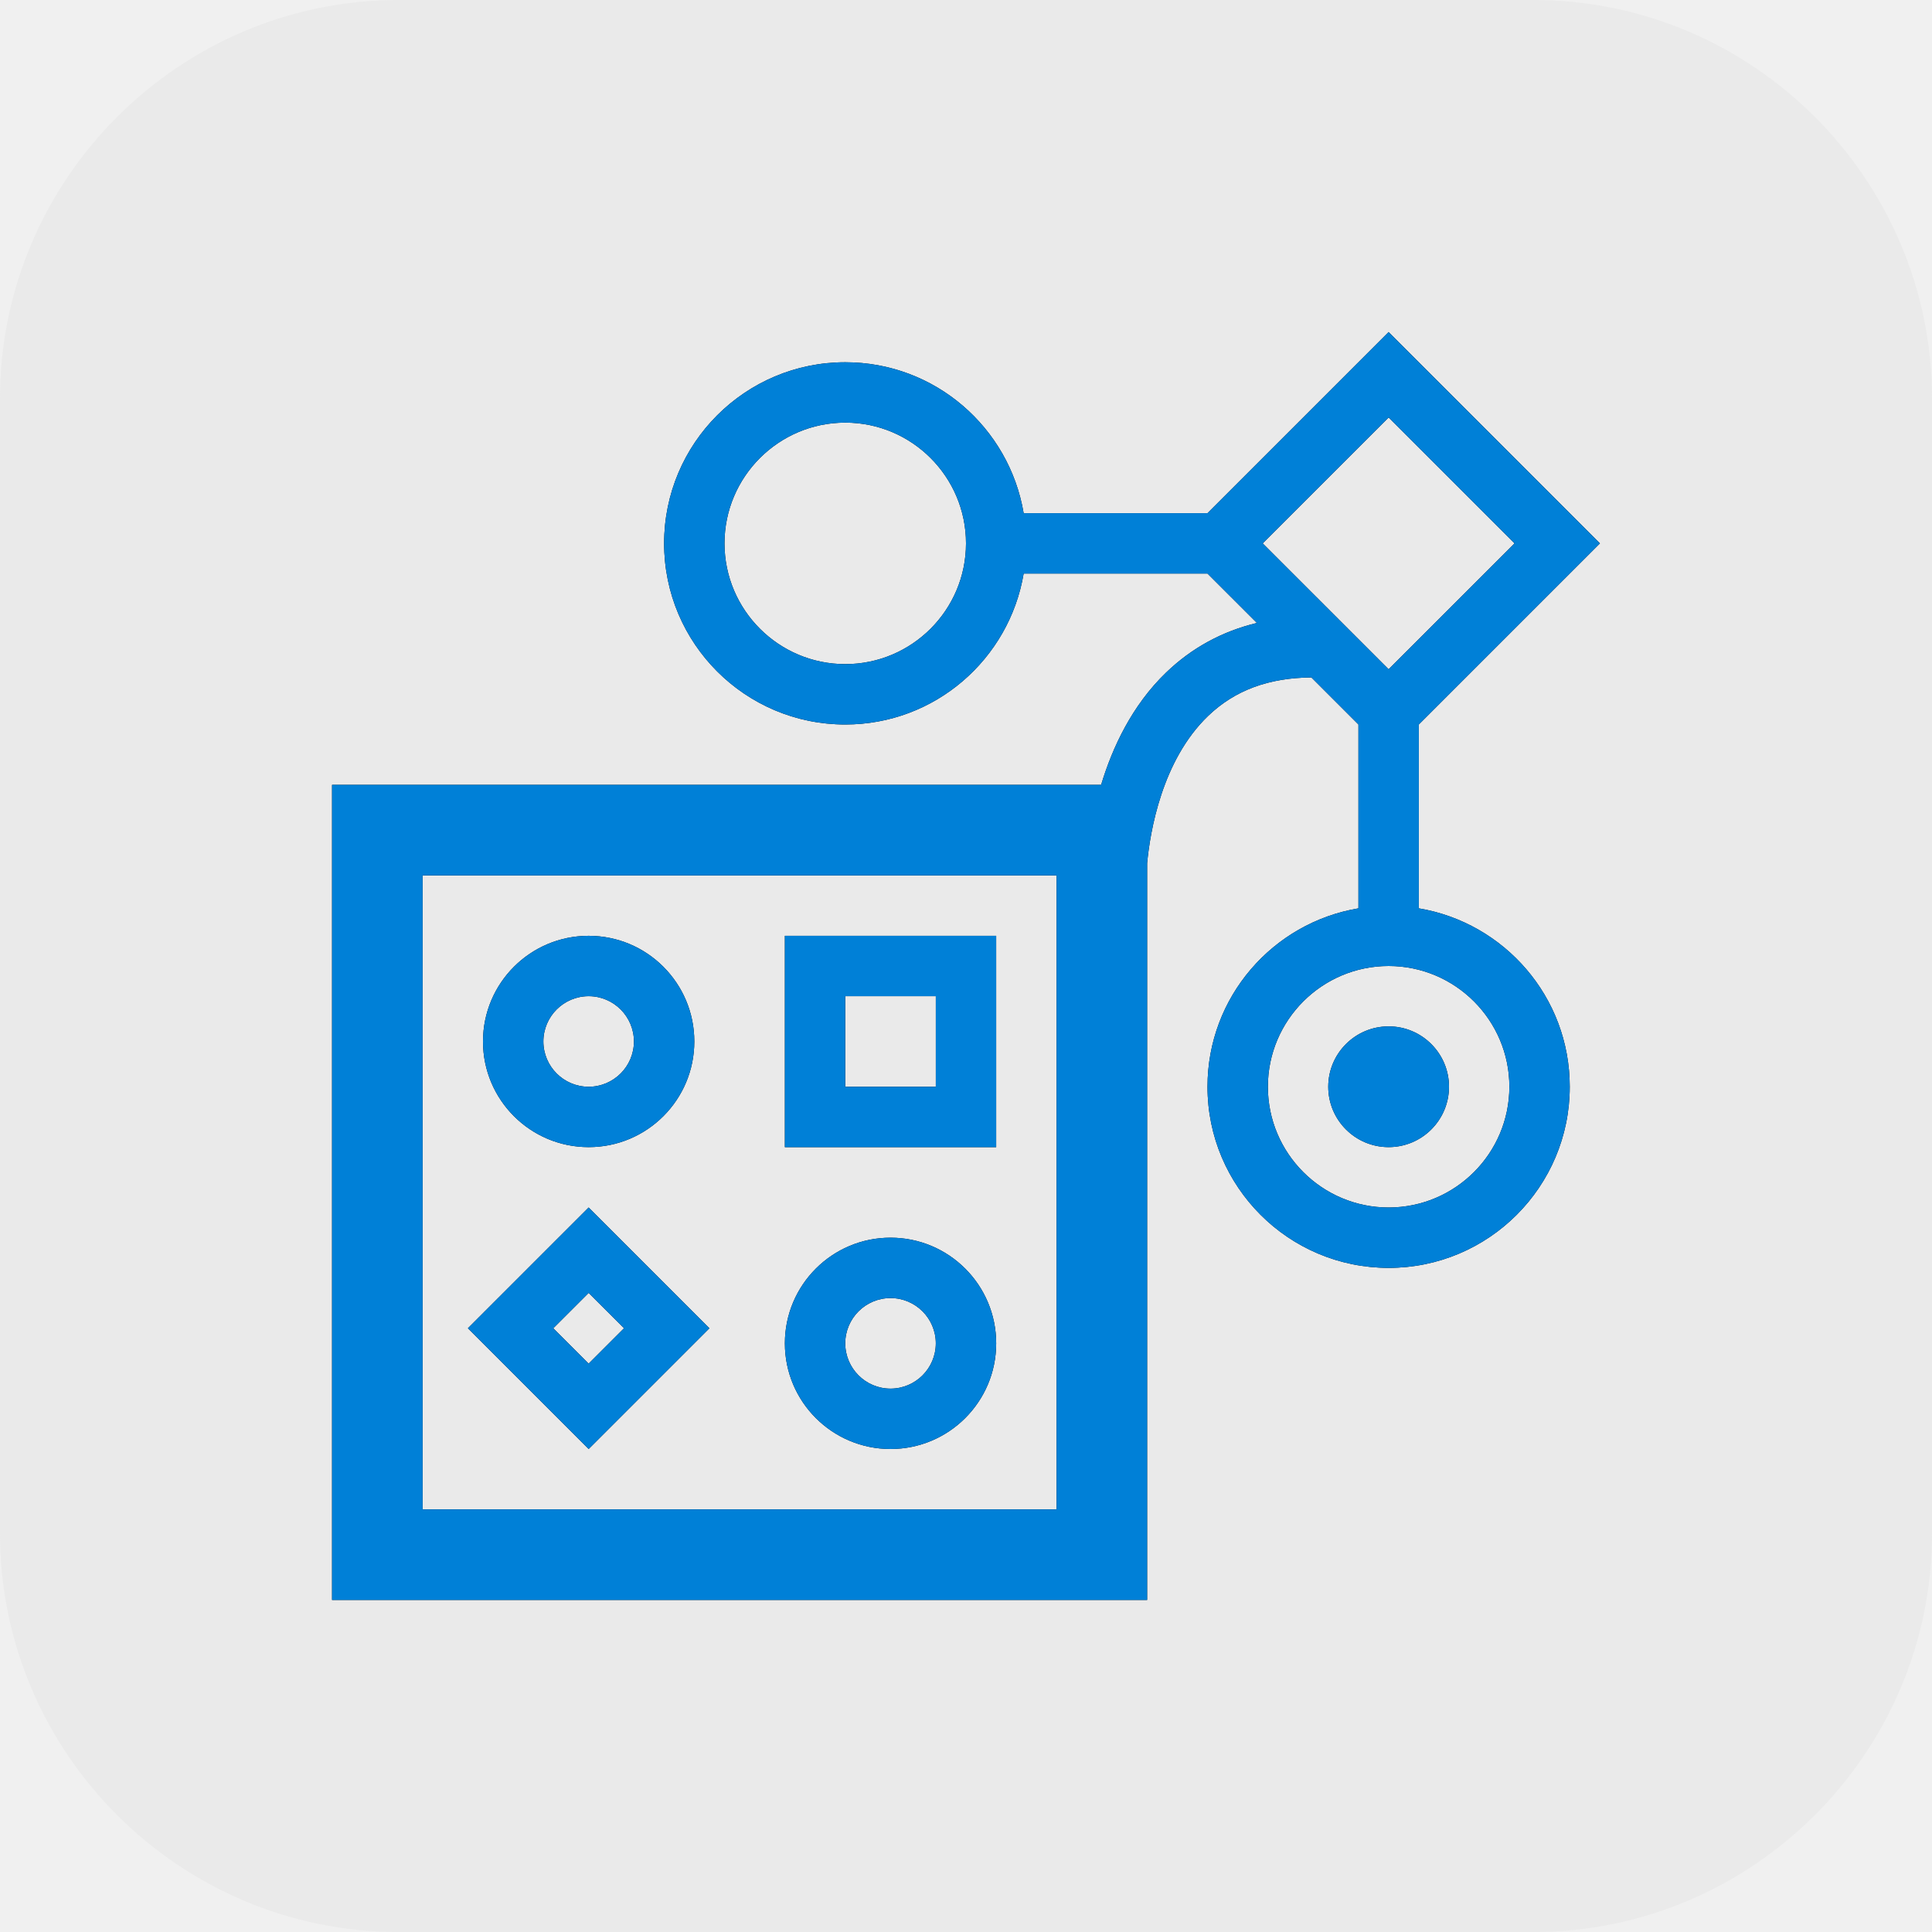
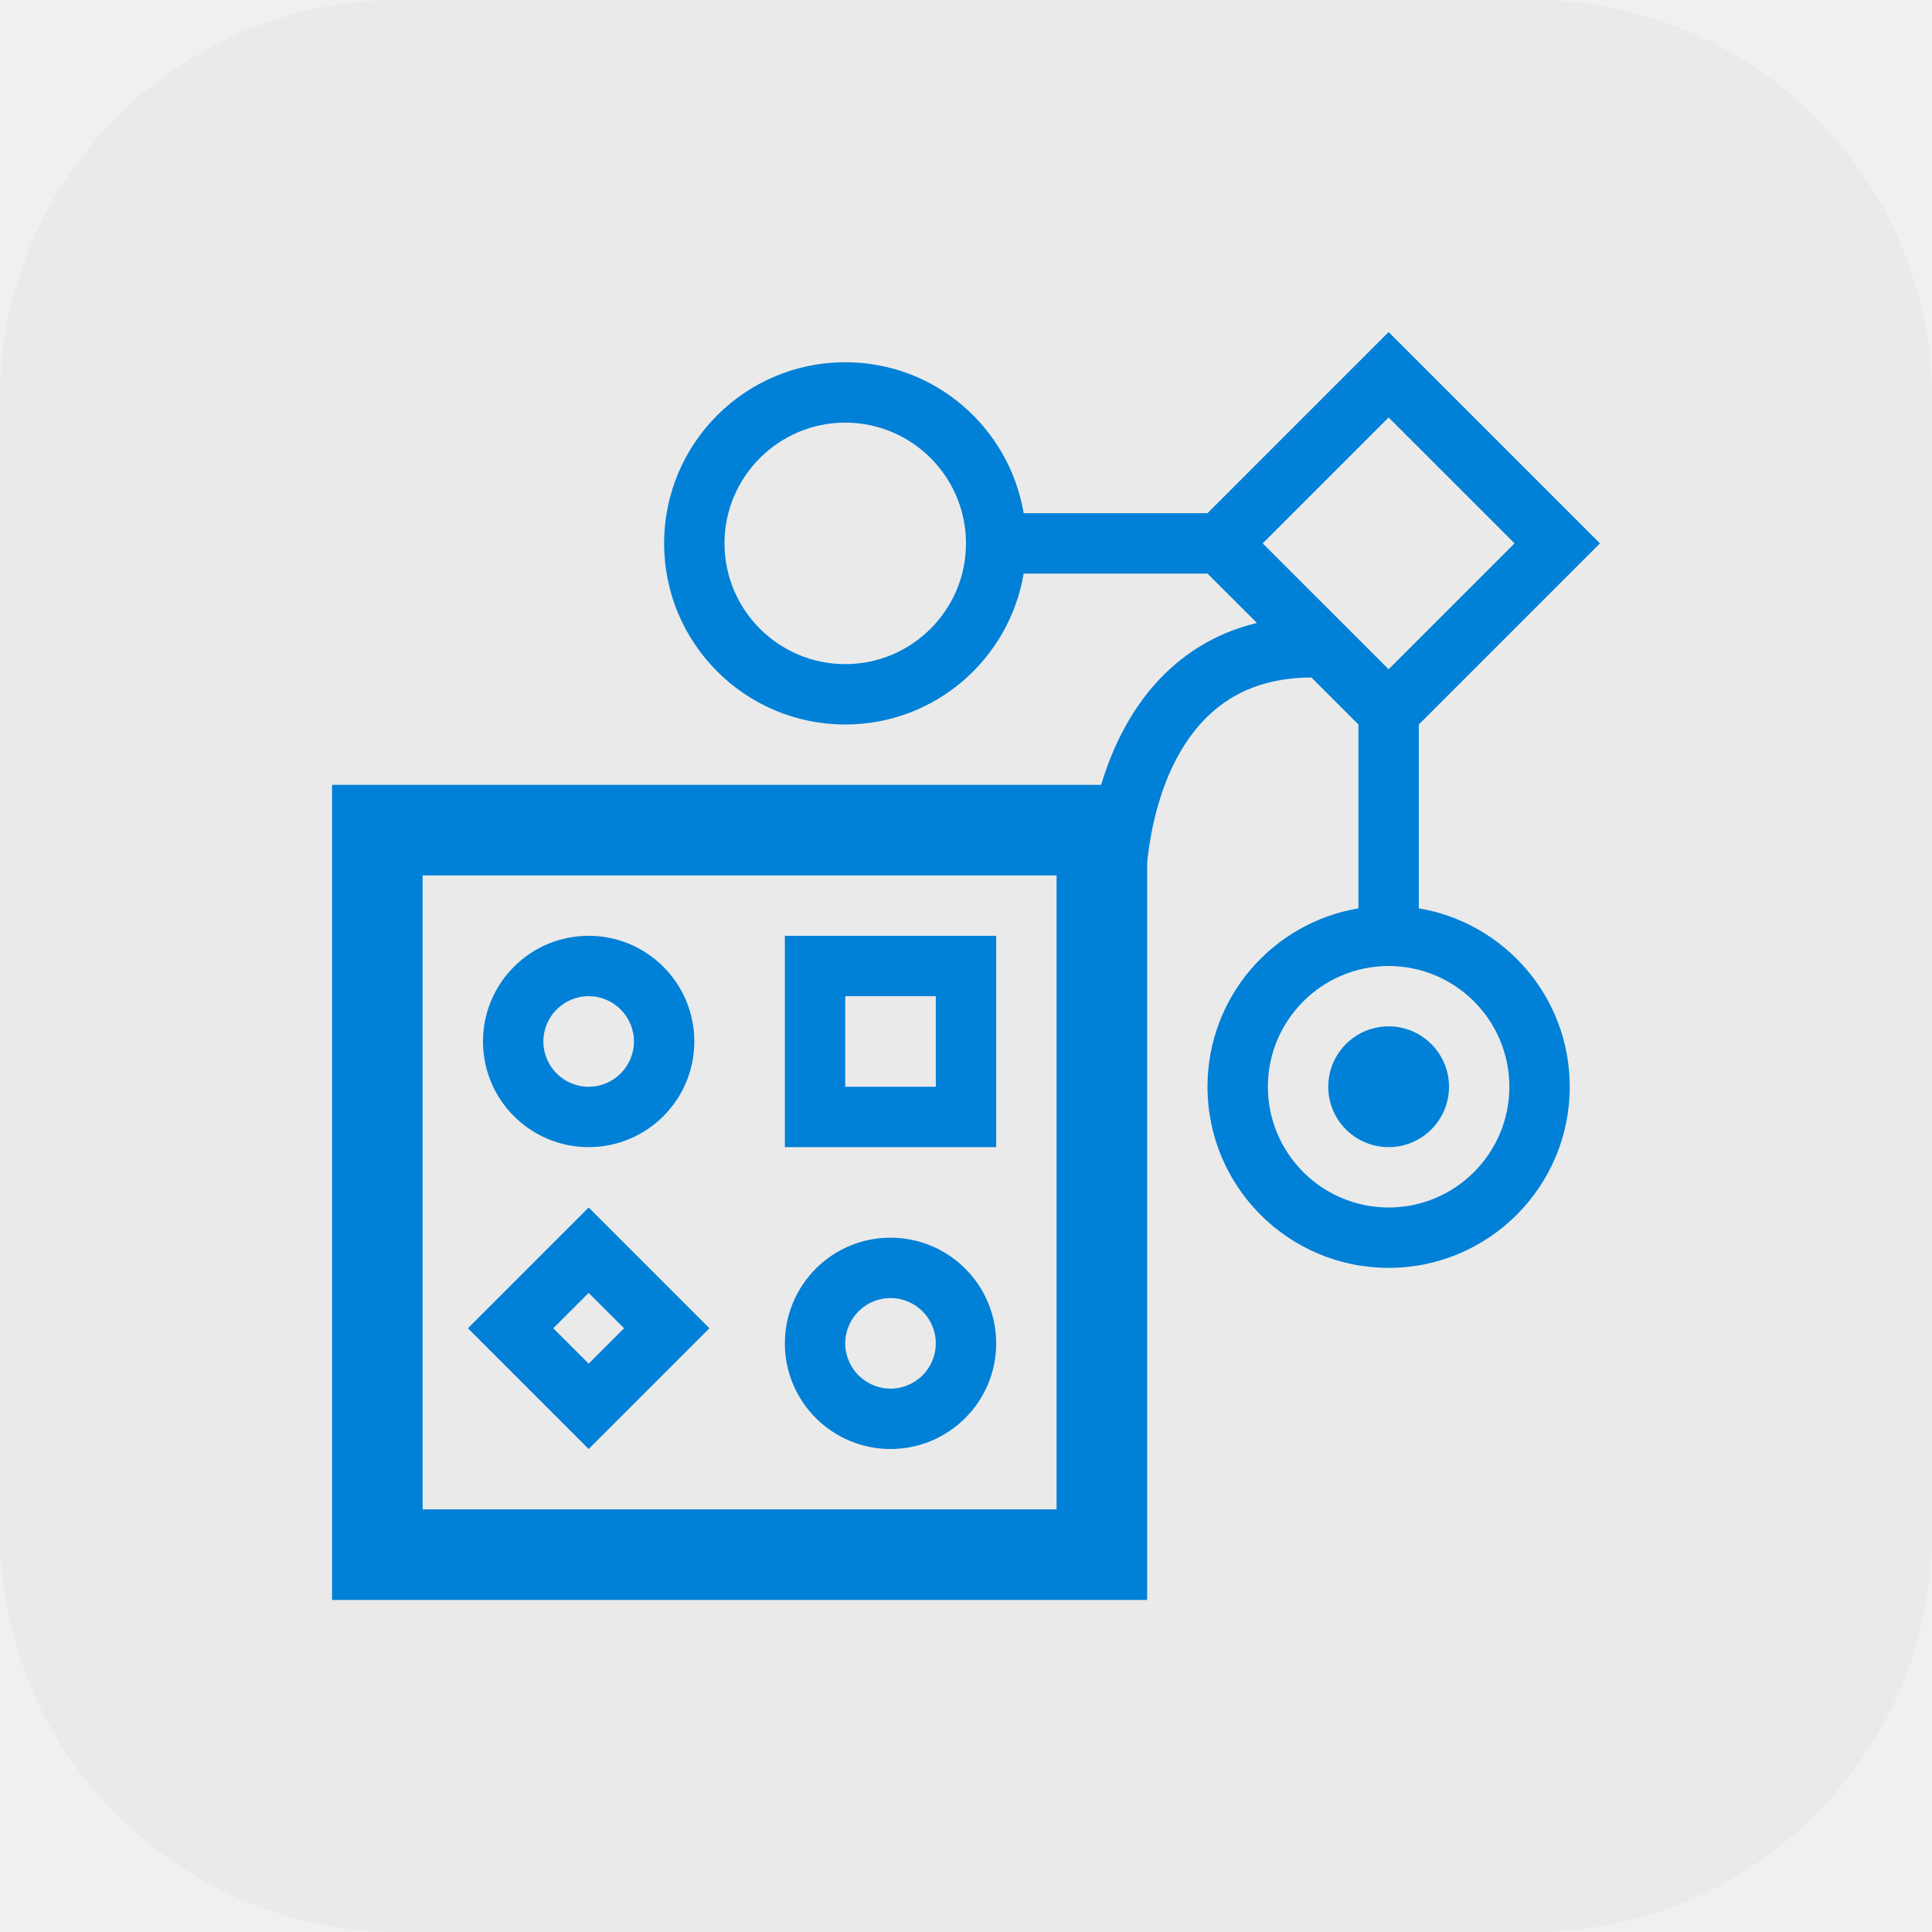
<svg xmlns="http://www.w3.org/2000/svg" xmlns:xlink="http://www.w3.org/1999/xlink" width="64px" height="64px" viewBox="0 0 64 64" version="1.1">
  <defs>
    <polygon id="path-1" points="0 32 0 0 64 0 64 32 64 64 0 64" />
    <path d="M28,36 L31,36 L31,33 L28,33 L28,36 Z M26,38 L33,38 L33,31 L26,31 L26,38 Z M19.5,42.829 L20.672,44 L19.5,45.172 L18.328,44 L19.5,42.829 Z M23.5,44 L19.5,40 L15.5,44 L19.5,48 L23.5,44 Z M19.5,33 C20.327,33 21,33.673 21,34.5 C21,35.327 20.327,36 19.5,36 C18.673,36 18,35.327 18,34.5 C18,33.673 18.673,33 19.5,33 M19.5,38 C21.433,38 23,36.433 23,34.5 C23,32.567 21.433,31 19.5,31 C17.567,31 16,32.567 16,34.5 C16,36.433 17.567,38 19.5,38 M29.5,43 C30.327,43 31,43.673 31,44.5 C31,45.327 30.327,46 29.5,46 C28.673,46 28,45.327 28,44.5 C28,43.673 28.673,43 29.5,43 M29.5,48 C31.433,48 33,46.433 33,44.5 C33,42.567 31.433,41 29.5,41 C27.567,41 26,42.567 26,44.5 C26,46.433 27.567,48 29.5,48 M46,40 C43.795,40 42,38.206 42,36 C42,33.794 43.795,32 46,32 C48.206,32 50,33.794 50,36 C50,38.206 48.206,40 46,40 L46,40 Z M41.828,18 L46,13.829 L50.172,18 L46,22.171 L41.828,18 Z M14,50 L35,50 L35,29 L14,29 L14,50 Z M28,22 C25.795,22 24,20.206 24,18 C24,15.794 25.795,14 28,14 C30.206,14 32,15.794 32,18 C32,20.206 30.206,22 28,22 L28,22 Z M47,30.09 L47,24 L53,18 L46,11 L40,17 L33.91,17 C33.433,14.164 30.973,12 28,12 C24.687,12 22,14.687 22,18 C22,21.313 24.687,24 28,24 C30.973,24 33.433,21.836 33.91,19 L40,19 L41.637,20.636 C40.479,20.915 39.473,21.466 38.625,22.283 C37.498,23.37 36.85,24.759 36.476,26 L11,26 L11,53 L38,53 L38,28.596 C38.097,27.566 38.483,25.192 40.021,23.715 C40.905,22.866 42.026,22.452 43.441,22.441 L45,24 L45,30.09 C42.163,30.567 40,33.028 40,36 C40,39.313 42.687,42 46,42 C49.313,42 52,39.313 52,36 C52,33.028 49.837,30.567 47,30.09 L47,30.09 Z M46,34 C44.896,34 44,34.896 44,36 C44,37.104 44.896,38 46,38 C47.104,38 48,37.104 48,36 C48,34.896 47.104,34 46,34" id="path-3" />
  </defs>
  <g id="Page-1" stroke="none" stroke-width="1" fill="none" fill-rule="evenodd">
    <g id="wd-sub-workflow">
      <g>
        <g id="Group-3">
          <mask id="mask-2" fill="white">
            <use xlink:href="#path-1" />
          </mask>
          <g id="Clip-2" />
          <path d="M64,50.805 L64,13.196 C64,5.938 58.063,-0 50.805,-0 L13.195,-0 C5.937,-0 0,5.938 0,13.196 L0,50.805 C0,58.062 5.937,64 13.195,64 L50.805,64 C58.063,64 64,58.062 64,50.805" id="Fill-1" fill="#EAEAEA" mask="url(#mask-2)" />
        </g>
        <mask id="mask-4" fill="white">
          <use xlink:href="#path-3" />
        </mask>
-         <use id="Fill-4" fill="#000000" xlink:href="#path-3" />
        <g id="99.Color/State/Blue" mask="url(#mask-4)" fill="#0080D7">
          <rect id="Rectangle-19-Copy-31" x="0" y="0" width="64" height="64" />
        </g>
      </g>
    </g>
  </g>
</svg>
